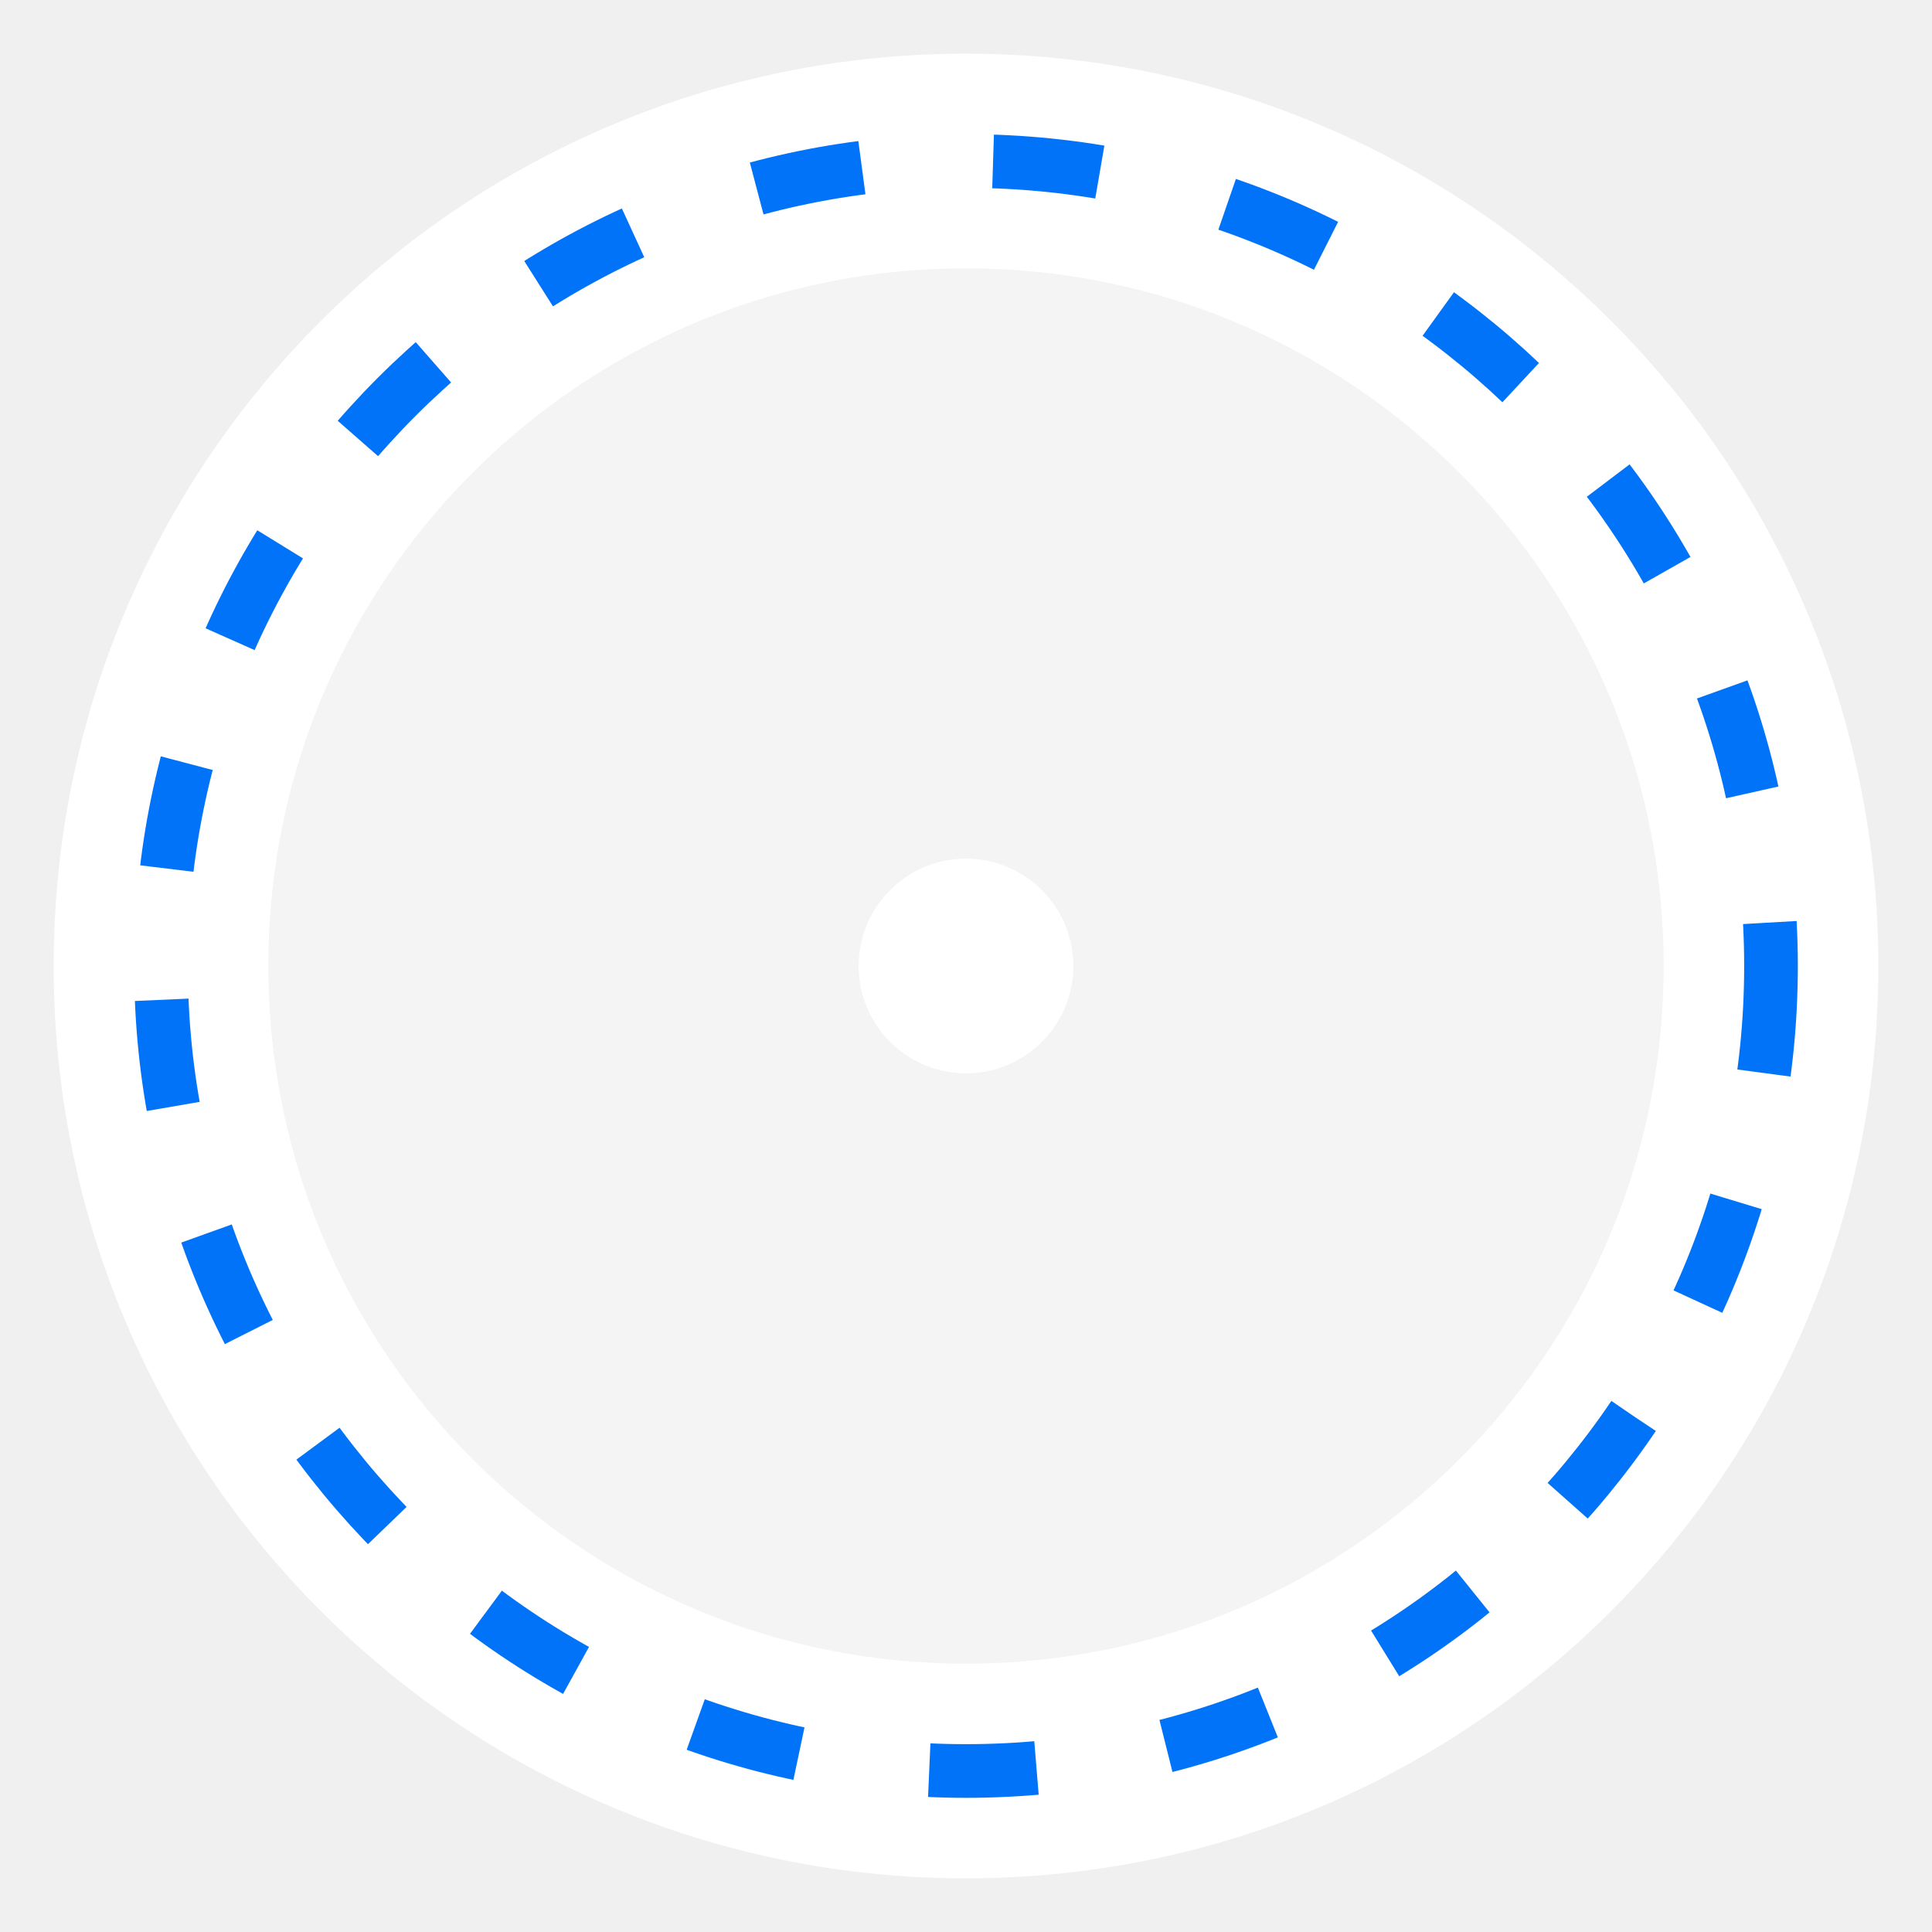
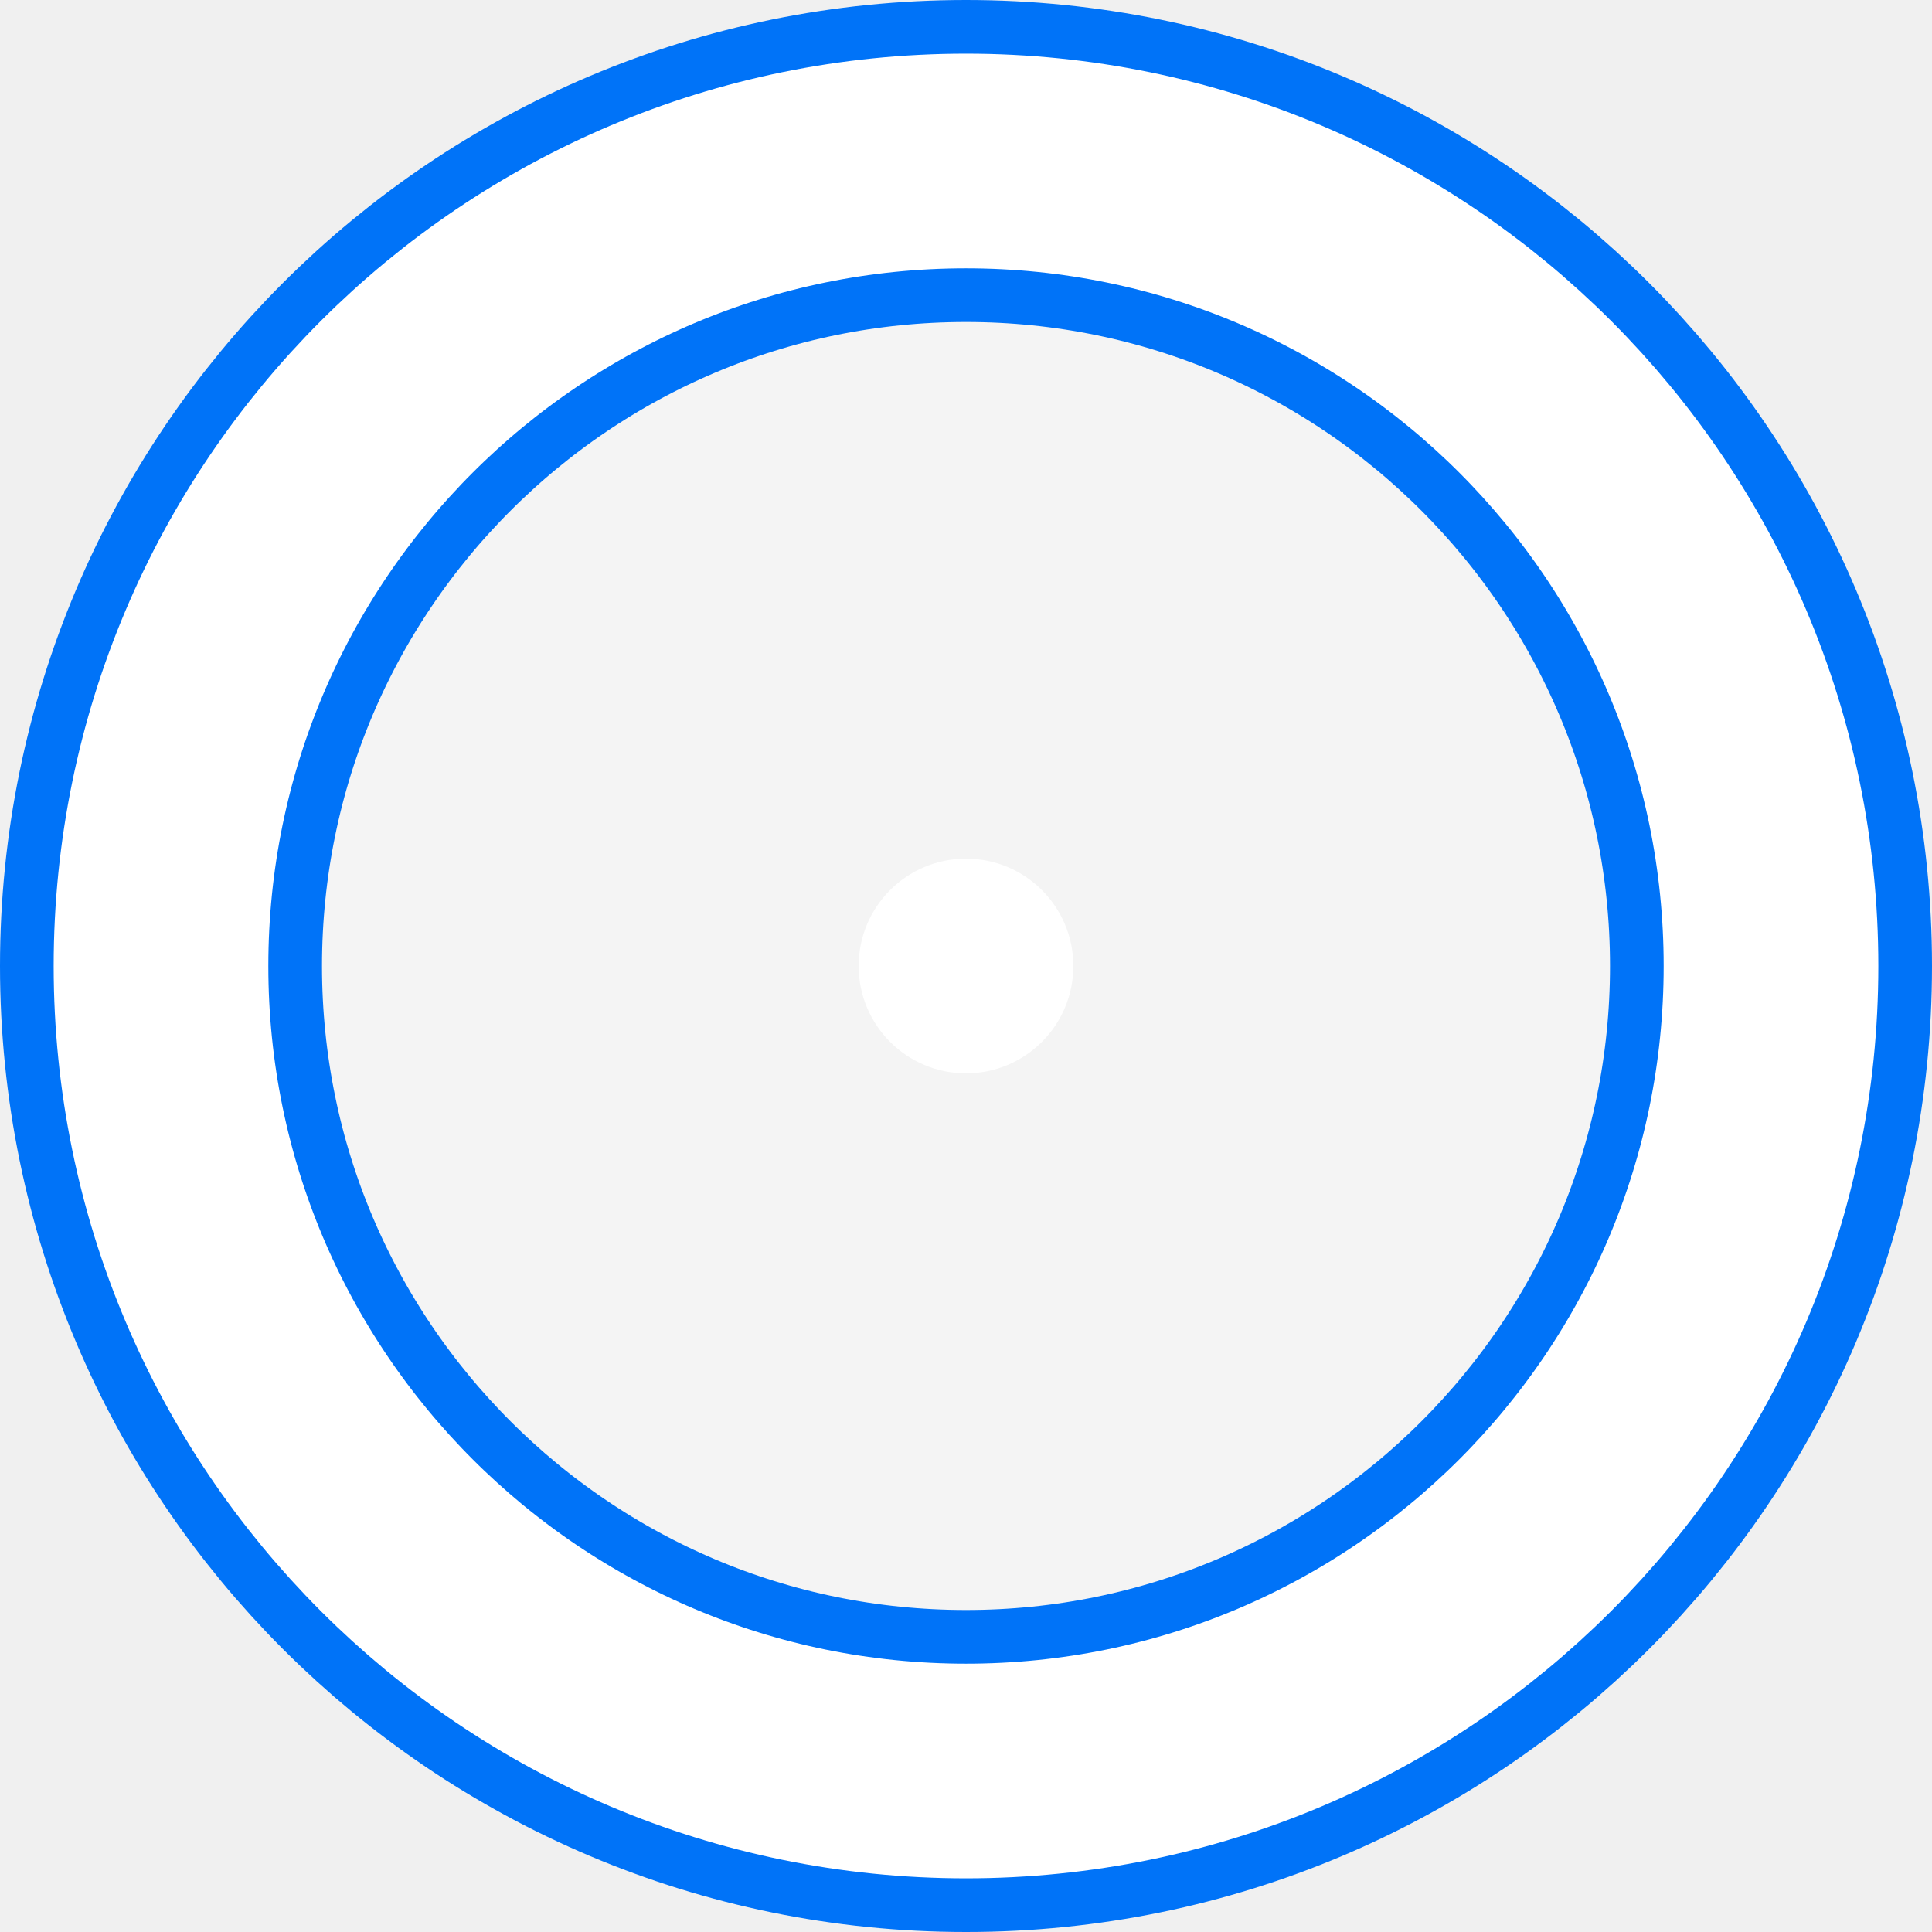
<svg xmlns="http://www.w3.org/2000/svg" width="36px" height="36px" viewBox="0 0 36 36" version="1.1">
  <defs />
  <g id="Symbols" stroke="none" stroke-width="1" fill="none" fill-rule="evenodd">
    <g id="marker">
+       <circle id="Oval-2-Copy" stroke="#0073F8" stroke-width="6" fill-opacity="0.25" fill="#FFFFFF" cx="18" cy="18" r="15" />
      <circle id="Oval-2" stroke="#FFFFFF" stroke-width="4" cx="18" cy="18" r="15" />
-       <circle id="Oval-2-Copy" stroke="#0073F8" stroke-dasharray="2,2.45" fill-opacity="0.25" fill="#FFFFFF" cx="18" cy="18" r="15" />
-       <g id="Group-2" transform="translate(16, 16)" fill="#FFFFFF">
-         <circle id="Oval-2" cx="2" cy="2" r="2" />
-       </g>
+       <circle id="Oval-2" fill="#FFFFFF" cx="18" cy="18" r="2" />
    </g>
  </g>
</svg>
